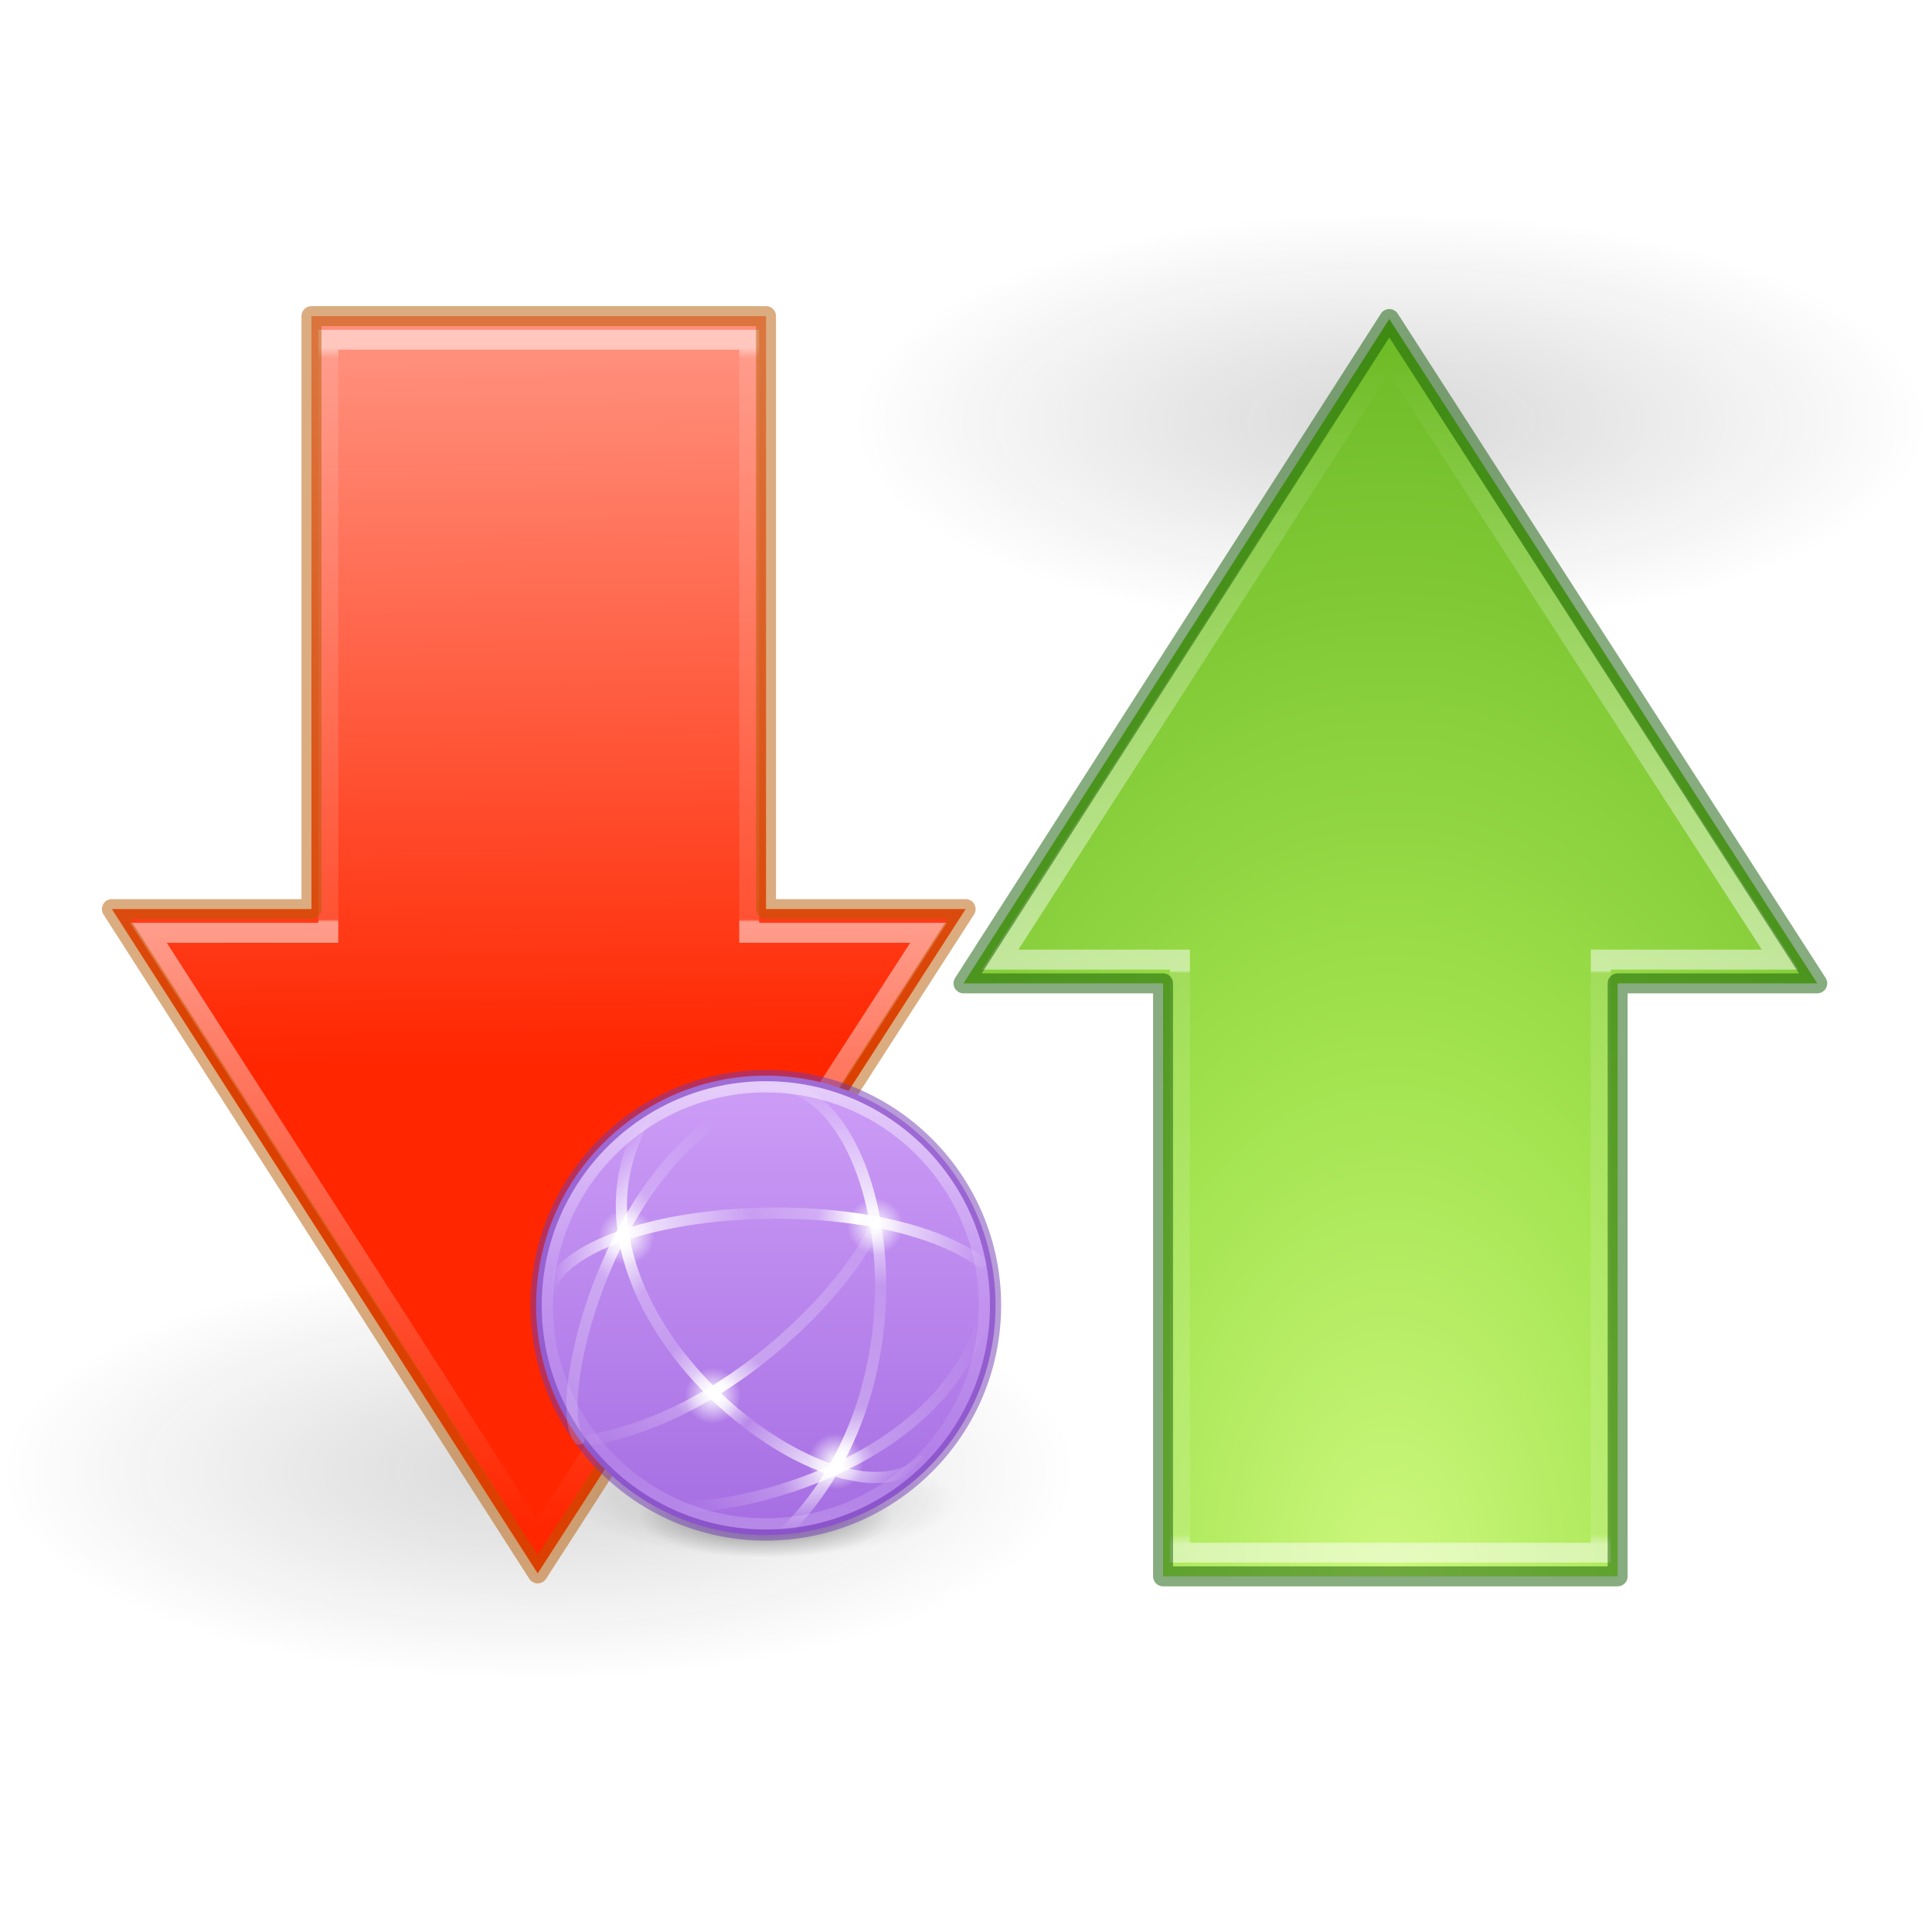
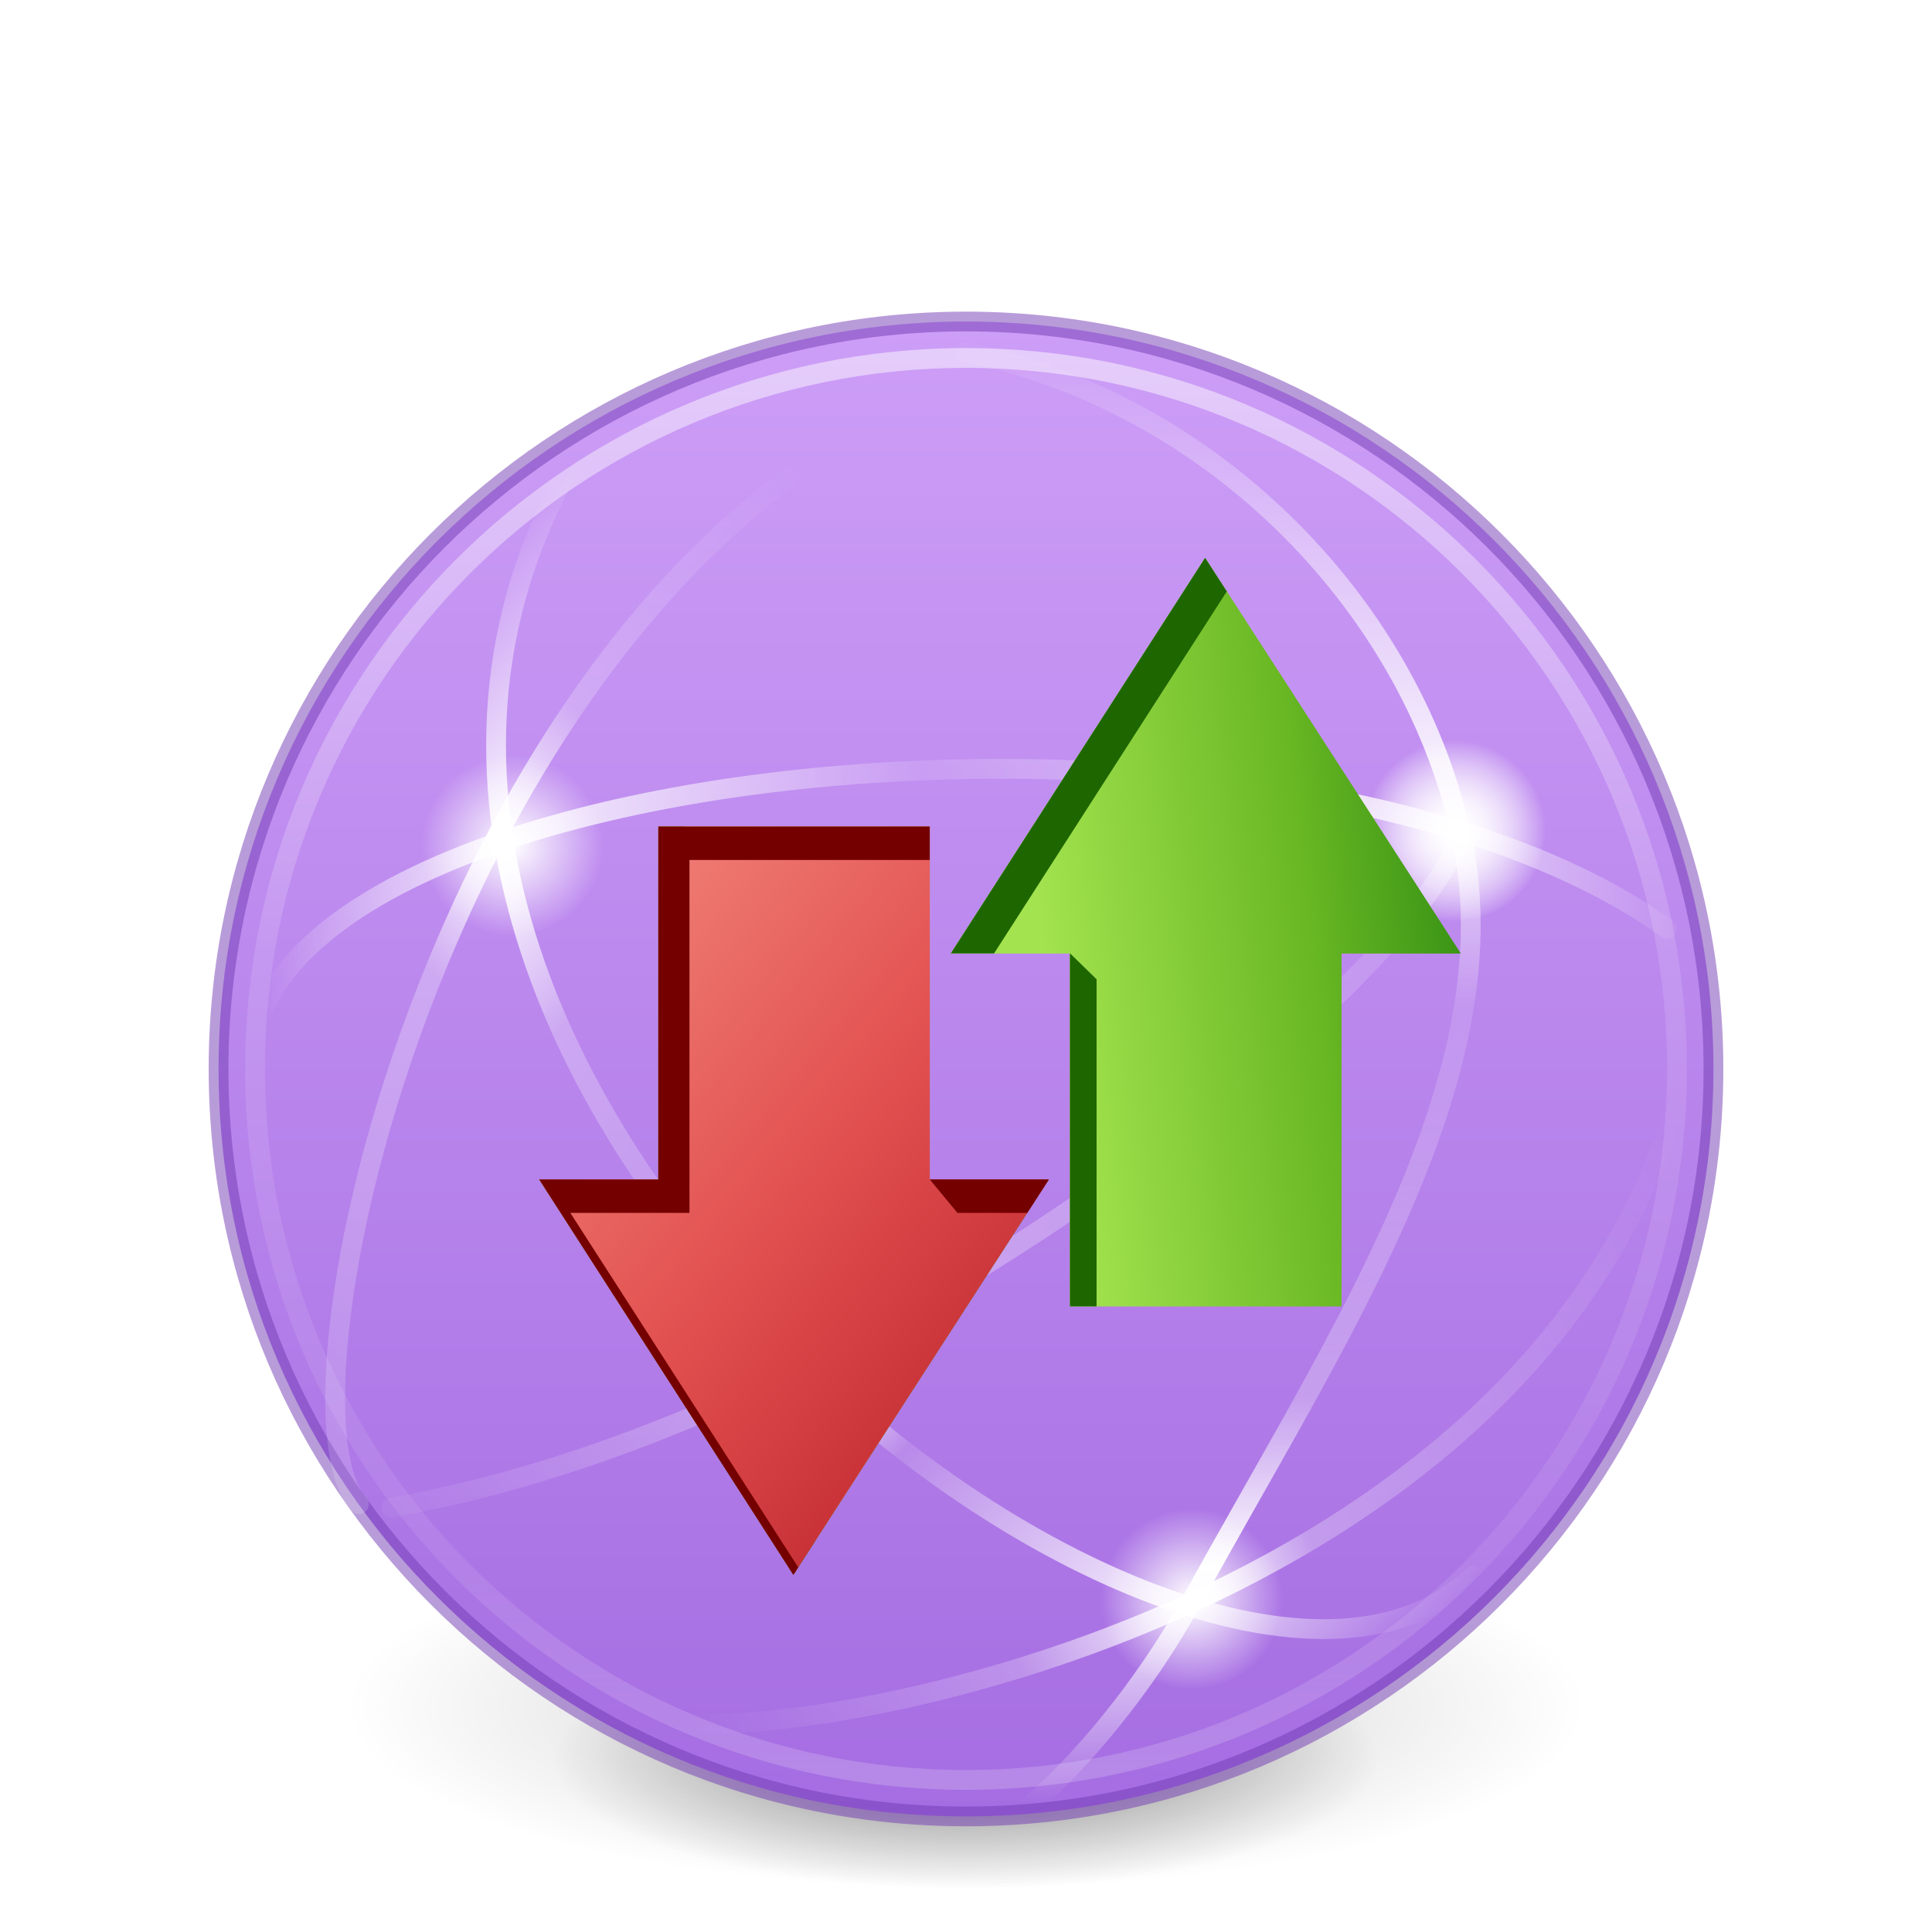
<svg xmlns="http://www.w3.org/2000/svg" xmlns:xlink="http://www.w3.org/1999/xlink" width="48" height="48" id="svg4027" version="1.1">
  <defs id="defs4029">
-     <linearGradient id="linearGradient3653">
-       <stop style="stop-color:#ff2600;stop-opacity:1;" offset="0" id="stop3649" />
-       <stop style="stop-color:#ff2600;stop-opacity:0.52" offset="1" id="stop3651" />
+     <linearGradient id="linearGradient7810">
+       <stop id="stop7884" style="stop-color:#f2857b;stop-opacity:1" offset="0" />
+       <stop id="stop7886" style="stop-color:#e14f4f;stop-opacity:1" offset="0.524" />
+       <stop id="stop7888" style="stop-color:#bc242c;stop-opacity:1" offset="1" />
+     </linearGradient>
+     <linearGradient id="linearGradient7810-6">
+       <stop offset="0" style="stop-color:#a2e34f;stop-opacity:1" id="stop7804" />
+       <stop offset="0.524" style="stop-color:#68b723;stop-opacity:1" id="stop7806" />
+       <stop offset="1" style="stop-color:#1d7e0d;stop-opacity:1" id="stop7808" />
    </linearGradient>
    <linearGradient xlink:href="#linearGradient3264" id="linearGradient3179" gradientUnits="userSpaceOnUse" gradientTransform="matrix(0,0.6447698,-0.6093012,0,29.71468,1.455398)" x1="8.264" y1="25.411" x2="41.297" y2="25.411" />
    <linearGradient id="linearGradient3264">
      <stop offset="0" style="stop-color:#ffffff;stop-opacity:1" id="stop3266" />
      <stop id="stop3268" style="stop-color:#ffffff;stop-opacity:0.235;" offset="0.009" />
      <stop id="stop3270" style="stop-color:#ffffff;stop-opacity:0.235;" offset="0.485" />
      <stop id="stop3272" style="stop-color:#ffffff;stop-opacity:1;" offset="0.487" />
      <stop offset="1" style="stop-color:#ffffff;stop-opacity:0" id="stop3274" />
    </linearGradient>
    <radialGradient r="31" fy="48.605" fx="66.365" cy="48.605" cx="66.365" gradientTransform="matrix(0,1.165128,-1.008282,0,62.70835,-71.16273)" gradientUnits="userSpaceOnUse" id="radialGradient3087-5" xlink:href="#linearGradient3242-7-3-8-0-4-58-06" />
    <linearGradient id="linearGradient5105-262-943-861">
      <stop offset="0" id="stop2487" style="stop-color:#0d0d0d;stop-opacity:1;" />
      <stop offset="1" id="stop2489" style="stop-color:#0d0d0d;stop-opacity:0;" />
    </linearGradient>
    <radialGradient r="8.062" fy="19.031" fx="11.25" cy="19.031" cx="11.25" gradientTransform="matrix(1.700688,0,0,0.46769,-5.42094,18.18101)" gradientUnits="userSpaceOnUse" id="radialGradient4025" xlink:href="#linearGradient5105-262-943-861" />
    <linearGradient id="linearGradient3242-7-3-8-0-4-58-06">
      <stop id="stop3244-5-8-5-6-4-3-8" style="stop-color:#cdf87e;stop-opacity:1" offset="0" />
      <stop id="stop3246-9-5-1-5-3-0-7" style="stop-color:#a2e34f;stop-opacity:1" offset="0.262" />
      <stop id="stop3248-7-2-0-7-5-35-9" style="stop-color:#68b723;stop-opacity:1" offset="0.661" />
      <stop id="stop3250-8-2-8-5-6-40-4" style="stop-color:#1d7e0d;stop-opacity:1" offset="1" />
    </linearGradient>
-     <radialGradient r="8.062" fy="19.031" fx="11.25" cy="19.031" cx="11.25" gradientTransform="matrix(1.660231,0,0,-0.643215,15.8659,22.70538)" gradientUnits="userSpaceOnUse" id="radialGradient4025-3" xlink:href="#linearGradient5105-262-943-861" />
-     <radialGradient r="31" fy="48.605" fx="66.365" cy="48.605" cx="66.365" gradientTransform="matrix(0,-1.602402,-0.9842969,0,82.3745,145.58)" gradientUnits="userSpaceOnUse" id="radialGradient3087-5-5" xlink:href="#linearGradient3242-7-3-8-0-4-58-06" />
-     <linearGradient xlink:href="#linearGradient3264" id="linearGradient3179-9" gradientUnits="userSpaceOnUse" gradientTransform="matrix(0,-0.8867532,-0.5948069,0,50.1657,45.70814)" x1="8.264" y1="25.411" x2="41.297" y2="25.411" />
+     <radialGradient r="8.062" fy="19.031" fx="11.25" cy="19.031" cx="11.25" gradientTransform="matrix(8.893362,0,0,-3.445511,84.52256,124.3639)" gradientUnits="userSpaceOnUse" id="radialGradient4025-3" xlink:href="#linearGradient5105-262-943-861" />
+     <radialGradient r="31" fy="63.116" fx="68.722" cy="63.116" cx="68.722" gradientTransform="matrix(2.674383,-1.307373,-1.565886,-3.203202,62.72399,423.3066)" gradientUnits="userSpaceOnUse" id="radialGradient3087-5-5" xlink:href="#linearGradient3242-7-3-8-0-4-58-06" />
+     <linearGradient xlink:href="#linearGradient3264" id="linearGradient3179-9" gradientUnits="userSpaceOnUse" gradientTransform="matrix(0,-3.20179,-2.154594,0,220.7271,204.215)" x1="8.264" y1="25.411" x2="41.297" y2="25.411" />
    <radialGradient r="8.062" fy="19.031" fx="11.25" cy="19.031" cx="11.25" gradientTransform="matrix(1.083724,0,0,-0.3974274,-11.32469,16.69755)" gradientUnits="userSpaceOnUse" id="radialGradient4025-3-2" xlink:href="#linearGradient5105-262-943-861" />
    <radialGradient r="31" fy="48.605" fx="66.365" cy="48.605" cx="66.365" gradientTransform="matrix(0,-0.9900867,-0.6425047,0,32.08913,92.61888)" gradientUnits="userSpaceOnUse" id="radialGradient3087-5-5-8" xlink:href="#linearGradient3242-7-3-8-0-4-58-06" />
    <linearGradient xlink:href="#linearGradient3264" id="linearGradient3179-9-2" gradientUnits="userSpaceOnUse" gradientTransform="matrix(0,-0.5479038,-0.3882631,0,11.06468,30.91042)" x1="8.264" y1="25.411" x2="41.297" y2="25.411" />
-     <radialGradient r="8.062" fy="19.031" fx="11.25" cy="19.031" cx="11.25" gradientTransform="matrix(1.660231,0,0,0.643215,-5.292142,24.31162)" gradientUnits="userSpaceOnUse" id="radialGradient4025-3-3" xlink:href="#linearGradient5105-262-943-861" />
+     <radialGradient r="8.062" fy="19.031" fx="11.25" cy="19.031" cx="11.25" gradientTransform="matrix(8.893362,0,0,3.445511,-28.8148,132.9681)" gradientUnits="userSpaceOnUse" id="radialGradient4025-3-3" xlink:href="#linearGradient5105-262-943-861" />
    <radialGradient r="31" fy="48.605" fx="66.365" cy="48.605" cx="66.365" gradientTransform="matrix(-0.9900867,0,0,-0.6081738,82.16703,58.29749)" gradientUnits="userSpaceOnUse" id="radialGradient3087-5-5-2" xlink:href="#linearGradient3242-7-3-8-0-4-58-06" />
-     <linearGradient xlink:href="#linearGradient3264" id="linearGradient3179-9-4" gradientUnits="userSpaceOnUse" gradientTransform="matrix(0,0.8867532,-0.5948069,0,29.00765,1.308857)" x1="8.264" y1="25.411" x2="41.297" y2="25.411" />
-     <linearGradient xlink:href="#linearGradient3653" id="linearGradient3655" x1="4.95" y1="28.798" x2="15.723" y2="28.677" gradientUnits="userSpaceOnUse" gradientTransform="matrix(0,-1.618447,1.618447,0,-33.13494,34.41996)" />
+     <linearGradient xlink:href="#linearGradient3264" id="linearGradient3179-9-4" gradientUnits="userSpaceOnUse" gradientTransform="matrix(0,3.201791,-2.154594,0,156.237,61.08278)" x1="8.264" y1="25.411" x2="41.297" y2="25.411" />
    <radialGradient xlink:href="#linearGradient3820-7-2" id="radialGradient3300-8" gradientUnits="userSpaceOnUse" gradientTransform="matrix(0.3823536,7.5555777e-8,-1.8372241e-8,0.1115198,-5.925427,36.33585)" cx="99.189" cy="185.297" fx="99.189" fy="185.297" r="62.769" />
    <linearGradient id="linearGradient3820-7-2">
      <stop id="stop3822-2-6" style="stop-color:#000000;stop-opacity:1" offset="0" />
      <stop id="stop3824-1-2" style="stop-color:#000000;stop-opacity:0" offset="1" />
    </linearGradient>
    <radialGradient xlink:href="#linearGradient3820-7-2" id="radialGradient4192-6" gradientUnits="userSpaceOnUse" gradientTransform="matrix(0.2549024,5.3967361e-8,-1.2248161e-8,0.07965545,6.716382,44.24067)" cx="99.189" cy="185.297" fx="99.189" fy="185.297" r="62.769" />
-     <linearGradient xlink:href="#linearGradient902" id="linearGradient904" x1="3.5" y1="24" x2="44.5" y2="24" gradientUnits="userSpaceOnUse" gradientTransform="matrix(0,0.2784048,-0.2784048,0,47.44063,25.75901)" />
+     <linearGradient xlink:href="#linearGradient902" id="linearGradient904" x1="3.5" y1="24" x2="44.5" y2="24" gradientUnits="userSpaceOnUse" gradientTransform="matrix(0,1.491331,-1.491331,0,253.659,140.7213)" />
    <linearGradient id="linearGradient902">
      <stop style="stop-color:#cd9ef7;stop-opacity:1" offset="0" id="stop898" />
      <stop style="stop-color:#a56de2;stop-opacity:1" offset="1" id="stop900" />
    </linearGradient>
-     <linearGradient x1="71.204" y1="15.369" x2="71.204" y2="40.496" id="linearGradient4338-5-6" xlink:href="#linearGradient4806-2" gradientUnits="userSpaceOnUse" gradientTransform="matrix(0.4501751,0,0,0.4501751,8.26703,19.89574)" />
+     <linearGradient x1="71.204" y1="15.369" x2="71.204" y2="40.496" id="linearGradient4338-5-6" xlink:href="#linearGradient4806-2" gradientUnits="userSpaceOnUse" gradientTransform="matrix(2.411454,0,0,2.411454,43.81765,109.3135)" />
    <linearGradient id="linearGradient4806-2">
      <stop id="stop4808-4" style="stop-color:#ffffff;stop-opacity:1" offset="0" />
      <stop id="stop4810-0" style="stop-color:#ffffff;stop-opacity:0.235" offset="0.424" />
      <stop id="stop4812-8" style="stop-color:#ffffff;stop-opacity:0.157" offset="0.821" />
      <stop id="stop4814-0" style="stop-color:#ffffff;stop-opacity:0.392" offset="1" />
    </linearGradient>
-     <linearGradient x1="3.5" y1="23" x2="47.5" y2="23" id="linearGradient4362" xlink:href="#linearGradient4804" gradientUnits="userSpaceOnUse" gradientTransform="matrix(0,0.254522,0.254522,0,34.90948,25.95049)" />
+     <linearGradient x1="3.5" y1="23" x2="47.5" y2="23" id="linearGradient4362" xlink:href="#linearGradient4804" gradientUnits="userSpaceOnUse" gradientTransform="matrix(0,1.363399,1.363399,0,186.5333,141.747)" />
    <linearGradient id="linearGradient4804">
      <stop id="stop4806" style="stop-color:#ffffff;stop-opacity:0" offset="0" />
      <stop offset="0.292" style="stop-color:#ffffff;stop-opacity:0.851;" id="stop4808" />
      <stop id="stop4812" style="stop-color:#ffffff;stop-opacity:0.127" offset="0.457" />
      <stop offset="0.725" style="stop-color:#ffffff;stop-opacity:0.273" id="stop4818" />
      <stop offset="0.84" style="stop-color:#ffffff;stop-opacity:1" id="stop4816" />
      <stop id="stop4810" style="stop-color:#ffffff;stop-opacity:0" offset="1" />
    </linearGradient>
-     <linearGradient x1="47.1" y1="27.262" x2="4.287" y2="27.243" id="linearGradient4355" xlink:href="#linearGradient4820" gradientUnits="userSpaceOnUse" gradientTransform="matrix(0.1799743,0.1799743,-0.1799743,0.1799743,40.31355,23.71205)" />
+     <linearGradient x1="47.1" y1="27.262" x2="4.287" y2="27.243" id="linearGradient4355" xlink:href="#linearGradient4820" gradientUnits="userSpaceOnUse" gradientTransform="matrix(0.9640685,0.9640685,-0.9640685,0.9640685,215.4813,129.7563)" />
    <linearGradient id="linearGradient4820">
      <stop offset="0" style="stop-color:#ffffff;stop-opacity:0" id="stop4822" />
      <stop id="stop4824" style="stop-color:#ffffff;stop-opacity:0.851;" offset="0.143" />
      <stop offset="0.346" style="stop-color:#ffffff;stop-opacity:0.127" id="stop4826" />
      <stop id="stop4928" style="stop-color:#ffffff;stop-opacity:1" offset="0.436" />
      <stop offset="0.581" style="stop-color:#ffffff;stop-opacity:0.205" id="stop4930" />
      <stop id="stop4828" style="stop-color:#ffffff;stop-opacity:0.273" offset="0.725" />
      <stop id="stop4830" style="stop-color:#ffffff;stop-opacity:1" offset="0.84" />
      <stop offset="1" style="stop-color:#ffffff;stop-opacity:0" id="stop4832" />
    </linearGradient>
-     <linearGradient x1="4.49" y1="23" x2="47.5" y2="23" id="linearGradient4344" xlink:href="#linearGradient4834" gradientUnits="userSpaceOnUse" gradientTransform="matrix(0.254522,0,0,-0.254522,34.27317,38.29481)" />
+     <linearGradient x1="4.49" y1="23" x2="47.5" y2="23" id="linearGradient4344" xlink:href="#linearGradient4834" gradientUnits="userSpaceOnUse" gradientTransform="matrix(1.363399,0,0,-1.363399,183.1248,207.8718)" />
    <linearGradient id="linearGradient4834">
      <stop offset="0" style="stop-color:#ffffff;stop-opacity:0" id="stop4836" />
      <stop id="stop4838" style="stop-color:#ffffff;stop-opacity:0.851;" offset="0.168" />
      <stop offset="0.457" style="stop-color:#ffffff;stop-opacity:0.127" id="stop4840" />
      <stop id="stop4842" style="stop-color:#ffffff;stop-opacity:0.273" offset="0.608" />
      <stop id="stop4844" style="stop-color:#ffffff;stop-opacity:1" offset="0.693" />
      <stop offset="1" style="stop-color:#ffffff;stop-opacity:0" id="stop4846" />
    </linearGradient>
-     <radialGradient xlink:href="#linearGradient4878" id="radialGradient4884" cx="32.704" cy="20.069" fx="32.704" fy="20.069" r="2.5" gradientUnits="userSpaceOnUse" gradientTransform="matrix(0.2784048,0,0,0.2784048,34.37301,24.88899)" />
+     <radialGradient xlink:href="#linearGradient4878" id="radialGradient4884" cx="32.704" cy="20.069" fx="32.704" fy="20.069" r="2.5" gradientUnits="userSpaceOnUse" gradientTransform="matrix(1.491331,0,0,1.491331,183.6596,136.0609)" />
    <linearGradient id="linearGradient4878">
      <stop style="stop-color:#ffffff;stop-opacity:1;" offset="0" id="stop4880" />
      <stop style="stop-color:#ffffff;stop-opacity:0;" offset="1" id="stop4882" />
    </linearGradient>
-     <radialGradient xlink:href="#linearGradient4878" id="radialGradient4888" gradientUnits="userSpaceOnUse" gradientTransform="matrix(0.2784048,0,0,0.2784048,33.39408,30.7336)" cx="32.704" cy="20.069" fx="32.704" fy="20.069" r="2.5" />
-     <radialGradient xlink:href="#linearGradient4878" id="radialGradient4894" gradientUnits="userSpaceOnUse" gradientTransform="matrix(0.2784048,0,0,0.2784048,28.1914,25.14811)" cx="32.704" cy="20.069" fx="32.704" fy="20.069" r="2.5" />
-     <linearGradient xlink:href="#linearGradient4914" id="linearGradient4898" gradientUnits="userSpaceOnUse" gradientTransform="matrix(0,0.254522,0.254522,0,31.58971,25.95049)" x1="5.551" y1="58.276" x2="44.629" y2="22.18" />
+     <radialGradient xlink:href="#linearGradient4878" id="radialGradient4888" gradientUnits="userSpaceOnUse" gradientTransform="matrix(1.491331,0,0,1.491331,178.4158,167.3687)" cx="32.704" cy="20.069" fx="32.704" fy="20.069" r="2.5" />
+     <radialGradient xlink:href="#linearGradient4878" id="radialGradient4894" gradientUnits="userSpaceOnUse" gradientTransform="matrix(1.491331,0,0,1.491331,150.5465,137.4489)" cx="32.704" cy="20.069" fx="32.704" fy="20.069" r="2.5" />
+     <linearGradient xlink:href="#linearGradient4914" id="linearGradient4898" gradientUnits="userSpaceOnUse" gradientTransform="matrix(0,1.363399,1.363399,0,168.7503,141.747)" x1="5.551" y1="58.276" x2="44.629" y2="22.18" />
    <linearGradient id="linearGradient4914">
      <stop id="stop4916" style="stop-color:#ffffff;stop-opacity:0" offset="0" />
      <stop offset="0.143" style="stop-color:#ffffff;stop-opacity:0.851;" id="stop4918" />
      <stop id="stop4920" style="stop-color:#ffffff;stop-opacity:0.127" offset="0.346" />
      <stop offset="0.645" style="stop-color:#ffffff;stop-opacity:0.273" id="stop4922" />
      <stop offset="0.728" style="stop-color:#ffffff;stop-opacity:1" id="stop4924" />
      <stop id="stop4932" style="stop-color:#ffffff;stop-opacity:0.229" offset="0.809" />
      <stop id="stop4926" style="stop-color:#ffffff;stop-opacity:0" offset="1" />
    </linearGradient>
-     <radialGradient xlink:href="#linearGradient4878" id="radialGradient4938" gradientUnits="userSpaceOnUse" gradientTransform="matrix(0.2784048,0,0,0.2784048,30.33614,29.09986)" cx="32.704" cy="20.069" fx="32.704" fy="20.069" r="2.5" />
-     <linearGradient xlink:href="#linearGradient4914" id="linearGradient4946" gradientUnits="userSpaceOnUse" gradientTransform="matrix(0,-0.254522,-0.254522,0,45.27051,39.24708)" x1="5.551" y1="58.276" x2="44.629" y2="22.18" />
-     <linearGradient xlink:href="#linearGradient4952" id="linearGradient4950" gradientUnits="userSpaceOnUse" gradientTransform="matrix(0,0.254522,0.254522,0,34.40067,27.32146)" x1="25.177" y1="48.221" x2="40.761" y2="17.055" />
+     <radialGradient xlink:href="#linearGradient4878" id="radialGradient4938" gradientUnits="userSpaceOnUse" gradientTransform="matrix(1.491331,0,0,1.491331,162.0353,158.6173)" cx="32.704" cy="20.069" fx="32.704" fy="20.069" r="2.5" />
+     <linearGradient xlink:href="#linearGradient4914" id="linearGradient4946" gradientUnits="userSpaceOnUse" gradientTransform="matrix(0,-1.363399,-1.363399,0,242.0343,212.9729)" x1="5.551" y1="58.276" x2="44.629" y2="22.18" />
+     <linearGradient xlink:href="#linearGradient4952" id="linearGradient4950" gradientUnits="userSpaceOnUse" gradientTransform="matrix(0,1.363399,1.363399,0,183.8077,149.0909)" x1="25.177" y1="48.221" x2="40.761" y2="17.055" />
    <linearGradient id="linearGradient4952">
      <stop offset="0" style="stop-color:#ffffff;stop-opacity:0" id="stop4954" />
      <stop id="stop4960" style="stop-color:#ffffff;stop-opacity:0.273" offset="0.448" />
      <stop id="stop4962" style="stop-color:#ffffff;stop-opacity:1" offset="0.55" />
      <stop offset="0.721" style="stop-color:#ffffff;stop-opacity:0.229" id="stop4964" />
      <stop offset="1" style="stop-color:#ffffff;stop-opacity:0" id="stop4966" />
    </linearGradient>
    <radialGradient xlink:href="#linearGradient3820-7-2" id="radialGradient3300-8-5" gradientUnits="userSpaceOnUse" gradientTransform="matrix(0.3823536,7.5555777e-8,-1.8372241e-8,0.1115198,-5.925427,36.33585)" cx="99.189" cy="185.297" fx="99.189" fy="185.297" r="62.769" />
    <radialGradient xlink:href="#linearGradient3820-7-2" id="radialGradient4192-6-6" gradientUnits="userSpaceOnUse" gradientTransform="matrix(0.2549024,5.3967361e-8,-1.2248161e-8,0.07965545,6.716382,44.24067)" cx="99.189" cy="185.297" fx="99.189" fy="185.297" r="62.769" />
-     <linearGradient xlink:href="#linearGradient902" id="linearGradient904-5" x1="3.5" y1="24" x2="44.5" y2="24" gradientUnits="userSpaceOnUse" gradientTransform="matrix(0,0.2784048,-0.2784048,0,25.70858,25.74932)" />
-     <linearGradient x1="71.204" y1="15.369" x2="71.204" y2="40.496" id="linearGradient4338-5-6-3" xlink:href="#linearGradient4806-2" gradientUnits="userSpaceOnUse" gradientTransform="matrix(0.4501751,0,0,0.4501751,-13.46502,19.88605)" />
-     <linearGradient x1="3.5" y1="23" x2="47.5" y2="23" id="linearGradient4362-5" xlink:href="#linearGradient4804" gradientUnits="userSpaceOnUse" gradientTransform="matrix(0,0.254522,0.254522,0,13.17742,25.94081)" />
-     <linearGradient x1="47.1" y1="27.262" x2="4.287" y2="27.243" id="linearGradient4355-8" xlink:href="#linearGradient4820" gradientUnits="userSpaceOnUse" gradientTransform="matrix(0.1799743,0.1799743,-0.1799743,0.1799743,18.5815,23.70237)" />
-     <linearGradient x1="4.49" y1="23" x2="47.5" y2="23" id="linearGradient4344-2" xlink:href="#linearGradient4834" gradientUnits="userSpaceOnUse" gradientTransform="matrix(0.254522,0,0,-0.254522,12.54112,38.28513)" />
-     <radialGradient xlink:href="#linearGradient4878" id="radialGradient4884-6" cx="32.704" cy="20.069" fx="32.704" fy="20.069" r="2.5" gradientUnits="userSpaceOnUse" gradientTransform="matrix(0.2784048,0,0,0.2784048,12.64096,24.87931)" />
-     <radialGradient xlink:href="#linearGradient4878" id="radialGradient4888-5" gradientUnits="userSpaceOnUse" gradientTransform="matrix(0.2784048,0,0,0.2784048,11.66203,30.72392)" cx="32.704" cy="20.069" fx="32.704" fy="20.069" r="2.5" />
-     <radialGradient xlink:href="#linearGradient4878" id="radialGradient4894-0" gradientUnits="userSpaceOnUse" gradientTransform="matrix(0.2784048,0,0,0.2784048,6.459345,25.13843)" cx="32.704" cy="20.069" fx="32.704" fy="20.069" r="2.5" />
-     <linearGradient xlink:href="#linearGradient4914" id="linearGradient4898-4" gradientUnits="userSpaceOnUse" gradientTransform="matrix(0,0.254522,0.254522,0,9.857663,25.94081)" x1="5.551" y1="58.276" x2="44.629" y2="22.18" />
-     <radialGradient xlink:href="#linearGradient4878" id="radialGradient4938-2" gradientUnits="userSpaceOnUse" gradientTransform="matrix(0.2784048,0,0,0.2784048,8.604089,29.09018)" cx="32.704" cy="20.069" fx="32.704" fy="20.069" r="2.5" />
-     <linearGradient xlink:href="#linearGradient4914" id="linearGradient4946-6" gradientUnits="userSpaceOnUse" gradientTransform="matrix(0,-0.254522,-0.254522,0,23.53846,39.2374)" x1="5.551" y1="58.276" x2="44.629" y2="22.18" />
-     <linearGradient xlink:href="#linearGradient4952" id="linearGradient4950-1" gradientUnits="userSpaceOnUse" gradientTransform="matrix(0,0.254522,0.254522,0,12.66861,27.31178)" x1="25.177" y1="48.221" x2="40.761" y2="17.055" />
+     <linearGradient xlink:href="#linearGradient902" id="linearGradient904-5" x1="3.5" y1="24" x2="44.5" y2="24" gradientUnits="userSpaceOnUse" gradientTransform="matrix(0,0.9058437,-0.9058437,0,45.74024,212.8176)" />
+     <linearGradient x1="71.204" y1="15.369" x2="71.204" y2="40.496" id="linearGradient4338-5-6-3" xlink:href="#linearGradient4806-2" gradientUnits="userSpaceOnUse" gradientTransform="matrix(1.464732,0,0,1.464732,-81.71864,193.7404)" />
+     <linearGradient x1="3.5" y1="23" x2="47.5" y2="23" id="linearGradient4362-5" xlink:href="#linearGradient4804" gradientUnits="userSpaceOnUse" gradientTransform="matrix(0,0.8281365,0.8281365,0,4.967704,213.4407)" />
+     <linearGradient x1="47.1" y1="27.262" x2="4.287" y2="27.243" id="linearGradient4355-8" xlink:href="#linearGradient4820" gradientUnits="userSpaceOnUse" gradientTransform="matrix(0.585581,0.585581,-0.585581,0.585581,22.55089,206.1575)" />
+     <linearGradient x1="4.49" y1="23" x2="47.5" y2="23" id="linearGradient4344-2" xlink:href="#linearGradient4834" gradientUnits="userSpaceOnUse" gradientTransform="matrix(0.8281365,0,0,-0.8281365,2.897365,253.6053)" />
+     <radialGradient xlink:href="#linearGradient4878" id="radialGradient4884-6" cx="32.704" cy="20.069" fx="32.704" fy="20.069" r="2.5" gradientUnits="userSpaceOnUse" gradientTransform="matrix(0.9058437,0,0,0.9058437,6.52419,210.4729)" />
+     <radialGradient xlink:href="#linearGradient4878" id="radialGradient4888-5" gradientUnits="userSpaceOnUse" gradientTransform="matrix(0.9058437,0,0,0.9058437,-0.02008272,229.5609)" cx="32.704" cy="20.069" fx="32.704" fy="20.069" r="2.5" />
+     <radialGradient xlink:href="#linearGradient4878" id="radialGradient4894-0" gradientUnits="userSpaceOnUse" gradientTransform="matrix(0.9058437,0,0,0.9058437,-16.89086,210.8299)" cx="32.704" cy="20.069" fx="32.704" fy="20.069" r="2.5" />
+     <linearGradient xlink:href="#linearGradient4914" id="linearGradient4898-4" gradientUnits="userSpaceOnUse" gradientTransform="matrix(0,0.8281365,0.8281365,0,-5.833774,213.4407)" x1="5.551" y1="58.276" x2="44.629" y2="22.18" />
+     <radialGradient xlink:href="#linearGradient4878" id="radialGradient4938-2" gradientUnits="userSpaceOnUse" gradientTransform="matrix(0.9058437,0,0,0.9058437,-9.91252,223.6878)" cx="32.704" cy="20.069" fx="32.704" fy="20.069" r="2.5" />
+     <linearGradient xlink:href="#linearGradient4914" id="linearGradient4946-6" gradientUnits="userSpaceOnUse" gradientTransform="matrix(0,-0.8281365,-0.8281365,0,38.67934,256.7037)" x1="5.551" y1="58.276" x2="44.629" y2="22.18" />
+     <linearGradient xlink:href="#linearGradient4952" id="linearGradient4950-1" gradientUnits="userSpaceOnUse" gradientTransform="matrix(0,0.8281365,0.8281365,0,3.312196,217.9014)" x1="25.177" y1="48.221" x2="40.761" y2="17.055" />
+     <linearGradient xlink:href="#linearGradient7810-6" id="linearGradient7800" x1="140.655" y1="135.001" x2="217.27" y2="126.397" gradientUnits="userSpaceOnUse" />
+     <linearGradient xlink:href="#linearGradient7810-6" id="linearGradient7836" gradientUnits="userSpaceOnUse" x1="140.655" y1="135.001" x2="217.27" y2="126.397" gradientTransform="matrix(1,0,0,-1,-62.05676,270.6997)" />
+     <linearGradient xlink:href="#linearGradient7810" id="linearGradient7838" gradientUnits="userSpaceOnUse" x1="116.894" y1="157.895" x2="202.875" y2="86.505" gradientTransform="matrix(1,0,0,-1,-62.05676,270.6997)" />
+     <linearGradient xlink:href="#linearGradient7810-6" id="linearGradient7878" gradientUnits="userSpaceOnUse" x1="140.655" y1="135.001" x2="217.27" y2="126.397" />
+     <radialGradient xlink:href="#linearGradient4878" id="radialGradient7897" gradientUnits="userSpaceOnUse" gradientTransform="matrix(0.9058437,0,0,0.9058437,6.52419,210.4729)" cx="32.704" cy="20.069" fx="32.704" fy="20.069" r="2.5" />
  </defs>
-   <path style="display:inline;overflow:visible;visibility:visible;opacity:0.163;fill:url(#radialGradient4025-3);fill-opacity:1;fill-rule:nonzero;stroke:none;stroke-width:1.943;marker:none" d="m 47.929,10.464 c 0,-2.864 -5.993,-5.186 -13.386,-5.186 -7.393,0 -13.386,2.322 -13.386,5.186 0,2.864 5.993,5.186 13.386,5.186 7.393,0 13.386,-2.322 13.386,-5.186 z" id="path4346-3" />
-   <path style="color:#000000;display:inline;overflow:visible;visibility:visible;fill:url(#radialGradient3087-5-5);fill-opacity:1;fill-rule:nonzero;stroke:none;stroke-width:0.496;stroke-linecap:round;stroke-linejoin:round;stroke-miterlimit:4;stroke-dasharray:none;stroke-dashoffset:0;stroke-opacity:1;marker:none;enable-background:accumulate" d="M 45.149,24.431 34.517,7.926 23.938,24.431 h 4.958 v 14.733 h 11.294 v -14.733 z" id="path3288-6" />
-   <path d="M 44.228,23.841 34.506,8.816 24.848,23.841 h 4.467 v 14.733 h 10.457 v -14.733 z" id="path3290-0" style="display:inline;overflow:visible;visibility:visible;opacity:0.5;fill:none;stroke:url(#linearGradient3179-9);stroke-width:0.496;stroke-linecap:butt;stroke-linejoin:miter;stroke-miterlimit:4;stroke-dasharray:none;stroke-dashoffset:0;stroke-opacity:1;marker:none" />
-   <path id="path897-6" d="M 45.149,24.431 34.517,7.926 23.938,24.431 h 4.958 v 14.733 h 11.294 v -14.733 z" style="color:#000000;display:inline;overflow:visible;visibility:visible;opacity:0.5;fill:none;fill-opacity:1;fill-rule:nonzero;stroke:#0f5a00;stroke-width:0.496;stroke-linecap:round;stroke-linejoin:round;stroke-miterlimit:4;stroke-dasharray:none;stroke-dashoffset:0;stroke-opacity:1;marker:none;enable-background:accumulate" />
-   <path style="display:inline;overflow:visible;visibility:visible;opacity:0.163;fill:url(#radialGradient4025-3-3);fill-opacity:1;fill-rule:nonzero;stroke:none;stroke-width:1.943;marker:none" d="m 26.771,36.553 c 0,2.864 -5.993,5.186 -13.386,5.186 -7.393,0 -13.386,-2.322 -13.386,-5.186 0,-2.864 5.993,-5.186 13.386,-5.186 7.393,0 13.386,2.322 13.386,5.186 z" id="path4346-3-3" />
-   <path style="color:#000000;display:inline;overflow:visible;visibility:visible;opacity:1;fill:url(#linearGradient3655);fill-opacity:1;fill-rule:nonzero;stroke:none;stroke-width:0.496;stroke-linecap:round;stroke-linejoin:round;stroke-miterlimit:4;stroke-dasharray:none;stroke-dashoffset:0;stroke-opacity:1;marker:none;enable-background:accumulate" d="M 23.991,22.586 13.359,39.091 2.78,22.586 H 7.738 V 7.854 H 19.032 V 22.586 Z" id="path3288-6-6" />
-   <path d="M 23.07,23.176 13.347,38.201 3.69,23.176 H 8.157 V 8.443 H 18.614 V 23.176 Z" id="path3290-0-1" style="display:inline;overflow:visible;visibility:visible;opacity:0.5;fill:none;stroke:url(#linearGradient3179-9-4);stroke-width:0.496;stroke-linecap:butt;stroke-linejoin:miter;stroke-miterlimit:4;stroke-dasharray:none;stroke-dashoffset:0;stroke-opacity:1;marker:none" />
-   <path id="path897-6-0" d="M 23.991,22.586 13.359,39.091 2.78,22.586 H 7.738 V 7.854 H 19.032 V 22.586 Z" style="color:#000000;display:inline;overflow:visible;visibility:visible;opacity:0.5;fill:none;fill-opacity:1;fill-rule:nonzero;stroke:#b85a00;stroke-width:0.496;stroke-linecap:round;stroke-linejoin:round;stroke-miterlimit:4;stroke-dasharray:none;stroke-dashoffset:0;stroke-opacity:1;marker:none;enable-background:accumulate" />
-   <g id="g4198-4-4" transform="matrix(0.1972034,0,0,0.1988597,12.71636,25.96776)" style="stroke-width:1.406">
-     <path d="m 56,57.002 a 24,6.999 0 1 1 -48,0 24,6.999 0 1 1 48,0 z" id="path3818-0-6-9" style="opacity:0.2;fill:url(#radialGradient3300-8-5);fill-opacity:1;stroke:none;stroke-width:1.406" />
-     <path style="opacity:0.4;fill:url(#radialGradient4192-6-6);fill-opacity:1;stroke:none;stroke-width:1.406" id="path4190-2-0" d="m 48,59.002 a 16,4.999 0 1 1 -32,0 16,4.999 0 1 1 32,0 z" />
+   <g id="layer1" style="display:none" transform="translate(0,-208)">
+     <rect style="opacity:1;fill:#445567;fill-opacity:0.561;fill-rule:evenodd;stroke:none;stroke-width:0.75;stroke-linecap:round;stroke-linejoin:round;stroke-miterlimit:4;stroke-dasharray:none;stroke-dashoffset:0;stroke-opacity:0.643;paint-order:markers fill stroke" id="rect1023" width="48" height="48" x="0" y="208" />
  </g>
-   <path style="color:#000000;display:inline;overflow:visible;visibility:visible;fill:url(#linearGradient904-5);fill-opacity:1;fill-rule:nonzero;stroke:none;stroke-width:0.278;marker:none;enable-background:accumulate" id="path2555-9" d="m 24.734,32.431 c 0,-3.149 -2.558,-5.707 -5.707,-5.707 -3.149,0 -5.707,2.558 -5.707,5.707 0,3.149 2.558,5.707 5.707,5.707 3.149,0 5.707,-2.558 5.707,-5.707 z" />
-   <path style="color:#000000;clip-rule:nonzero;display:inline;overflow:visible;visibility:visible;opacity:0.5;isolation:auto;mix-blend-mode:normal;color-interpolation:sRGB;color-interpolation-filters:linearRGB;solid-color:#000000;solid-opacity:1;fill:none;fill-opacity:1;fill-rule:nonzero;stroke:#7239b3;stroke-width:0.278;stroke-linecap:butt;stroke-linejoin:miter;stroke-miterlimit:4;stroke-dasharray:none;stroke-dashoffset:0;stroke-opacity:1;marker:none;color-rendering:auto;image-rendering:auto;shape-rendering:auto;text-rendering:auto;enable-background:accumulate" id="path3871-1" d="m 19.027,26.724 c -3.149,0 -5.707,2.558 -5.707,5.707 0,3.149 2.558,5.707 5.707,5.707 3.149,0 5.707,-2.558 5.707,-5.707 0,-3.149 -2.558,-5.707 -5.707,-5.707 z" />
-   <path style="color:#000000;display:inline;overflow:visible;visibility:visible;opacity:0.5;fill:none;stroke:url(#linearGradient4338-5-6-3);stroke-width:0.278;stroke-linecap:round;stroke-linejoin:round;stroke-miterlimit:4;stroke-dasharray:none;stroke-dashoffset:0;stroke-opacity:1;marker:none;enable-background:accumulate" id="path3026-7" d="m 24.456,32.431 c 0,2.998 -2.431,5.429 -5.429,5.429 -2.998,0 -5.429,-2.431 -5.429,-5.429 0,-2.998 2.431,-5.429 5.429,-5.429 2.998,0 5.429,2.431 5.429,5.429 z" />
-   <path style="opacity:1;fill:none;stroke:url(#linearGradient4362-5);stroke-width:0.278;stroke-linecap:round;stroke-linejoin:round;stroke-miterlimit:4;stroke-dasharray:none;stroke-dashoffset:0;stroke-opacity:1" id="path3609-7" d="M 19.49,38.077 C 23.444,34.183 21.921,26.676 19.026,26.959" />
-   <path style="opacity:1;fill:none;stroke:url(#linearGradient4355-8);stroke-width:0.278;stroke-linecap:round;stroke-linejoin:round;stroke-miterlimit:4;stroke-dasharray:none;stroke-dashoffset:0;stroke-opacity:1" id="path3611-1" d="M 22.901,36.301 C 20.829,38.303 13.333,32.526 16.008,27.824" />
-   <path style="fill:none;stroke:url(#linearGradient4344-2);stroke-width:0.278;stroke-linecap:round;stroke-linejoin:round;stroke-miterlimit:4;stroke-dasharray:none;stroke-dashoffset:0;stroke-opacity:1" id="path2835-1" d="m 24.381,31.361 c -2.962,-2.128 -11.08,-1.312 -10.816,1.183" />
-   <path style="color:#000000;display:inline;overflow:visible;visibility:visible;opacity:1;fill:url(#radialGradient4884-6);fill-opacity:1;fill-rule:nonzero;stroke:none;stroke-width:0.279;stroke-linecap:round;stroke-linejoin:round;stroke-miterlimit:4;stroke-dasharray:none;stroke-dashoffset:0;stroke-opacity:0.521;marker:none;enable-background:accumulate" id="path3781-5-4-5" d="m 22.442,30.467 a 0.696,0.696 0 0 1 -1.392,0 0.696,0.696 0 1 1 1.392,0 z" />
-   <path d="m 21.463,36.311 a 0.696,0.696 0 0 1 -1.392,0 0.696,0.696 0 1 1 1.392,0 z" id="path4886-9" style="color:#000000;display:inline;overflow:visible;visibility:visible;opacity:1;fill:url(#radialGradient4888-5);fill-opacity:1;fill-rule:nonzero;stroke:none;stroke-width:0.279;stroke-linecap:round;stroke-linejoin:round;stroke-miterlimit:4;stroke-dasharray:none;stroke-dashoffset:0;stroke-opacity:0.521;marker:none;enable-background:accumulate" />
-   <path style="color:#000000;display:inline;overflow:visible;visibility:visible;opacity:1;fill:url(#radialGradient4894-0);fill-opacity:1;fill-rule:nonzero;stroke:none;stroke-width:0.279;stroke-linecap:round;stroke-linejoin:round;stroke-miterlimit:4;stroke-dasharray:none;stroke-dashoffset:0;stroke-opacity:0.521;marker:none;enable-background:accumulate" id="path4892-7" d="m 16.26,30.726 a 0.696,0.696 0 0 1 -1.392,0 0.696,0.696 0 1 1 1.392,0 z" />
-   <path d="m 14.639,35.78 c 3.928,-0.689 6.955,-4.511 7.122,-5.446" id="path4896-7" style="opacity:1;fill:none;stroke:url(#linearGradient4898-4);stroke-width:0.278;stroke-linecap:round;stroke-linejoin:round;stroke-miterlimit:4;stroke-dasharray:none;stroke-dashoffset:0;stroke-opacity:1" />
-   <path d="m 18.405,34.678 a 0.696,0.696 0 0 1 -1.392,0 0.696,0.696 0 1 1 1.392,0 z" id="path4936-6" style="color:#000000;display:inline;overflow:visible;visibility:visible;opacity:1;fill:url(#radialGradient4938-2);fill-opacity:1;fill-rule:nonzero;stroke:none;stroke-width:0.279;stroke-linecap:round;stroke-linejoin:round;stroke-miterlimit:4;stroke-dasharray:none;stroke-dashoffset:0;stroke-opacity:0.521;marker:none;enable-background:accumulate" />
-   <path style="opacity:1;fill:none;stroke:url(#linearGradient4946-6);stroke-width:0.278;stroke-linecap:round;stroke-linejoin:round;stroke-miterlimit:4;stroke-dasharray:none;stroke-dashoffset:0;stroke-opacity:1" id="path4944-7" d="m 19.594,27.036 c -4.334,0.892 -5.966,7.879 -5.203,8.719" />
-   <path d="m 16.666,37.404 c 1.157,0.221 6.685,-0.823 7.805,-4.783" id="path4948-3" style="opacity:1;fill:none;stroke:url(#linearGradient4950-1);stroke-width:0.278;stroke-linecap:round;stroke-linejoin:round;stroke-miterlimit:4;stroke-dasharray:none;stroke-dashoffset:0;stroke-opacity:1" />
+   <g id="layer2" style="display:inline" transform="translate(0,-208)">
+     <g id="g4198-4-4" transform="matrix(0.6416393,0,0,0.6470285,3.467543,213.5284)" style="stroke-width:1.526">
+       <path d="m 56,57.002 a 24,6.999 0 1 1 -48,0 24,6.999 0 1 1 48,0 z" id="path3818-0-6-9" style="opacity:0.2;fill:url(#radialGradient3300-8-5);fill-opacity:1;stroke:none;stroke-width:1.526" />
+       <path style="opacity:0.4;fill:url(#radialGradient4192-6-6);fill-opacity:1;stroke:none;stroke-width:1.526" id="path4190-2-0" d="m 48,59.002 a 16,4.999 0 1 1 -32,0 16,4.999 0 1 1 32,0 z" />
+     </g>
+     <path style="color:#000000;display:inline;overflow:visible;visibility:visible;fill:url(#linearGradient904-5);fill-opacity:1;fill-rule:nonzero;stroke:none;stroke-width:0.983;marker:none;enable-background:accumulate" id="path2555-9" d="m 42.57,234.558 c 0,-10.246 -8.324,-18.57 -18.57,-18.57 -10.246,0 -18.57,8.324 -18.57,18.57 0,10.246 8.324,18.57 18.57,18.57 10.246,0 18.57,-8.324 18.57,-18.57 z" />
+     <path style="color:#000000;clip-rule:nonzero;display:inline;overflow:visible;visibility:visible;opacity:0.5;isolation:auto;mix-blend-mode:normal;color-interpolation:sRGB;color-interpolation-filters:linearRGB;solid-color:#000000;solid-opacity:1;fill:none;fill-opacity:1;fill-rule:nonzero;stroke:#7239b3;stroke-width:0.491;stroke-linecap:butt;stroke-linejoin:miter;stroke-miterlimit:4;stroke-dasharray:none;stroke-dashoffset:0;stroke-opacity:1;marker:none;color-rendering:auto;image-rendering:auto;shape-rendering:auto;text-rendering:auto;enable-background:accumulate" id="path3871-1" d="m 24,215.988 c -10.246,0 -18.57,8.324 -18.57,18.57 0,10.246 8.324,18.57 18.57,18.57 10.246,0 18.57,-8.324 18.57,-18.57 C 42.57,224.312 34.246,215.988 24,215.988 Z" />
+     <path style="color:#000000;display:inline;overflow:visible;visibility:visible;opacity:0.5;fill:none;stroke:url(#linearGradient4338-5-6-3);stroke-width:0.492;stroke-linecap:round;stroke-linejoin:round;stroke-miterlimit:4;stroke-dasharray:none;stroke-dashoffset:0;stroke-opacity:1;marker:none;enable-background:accumulate" id="path3026-7" d="m 41.664,234.558 c 0,9.756 -7.908,17.664 -17.664,17.664 -9.756,0 -17.664,-7.908 -17.664,-17.664 0,-9.756 7.908,-17.664 17.664,-17.664 9.756,0 17.664,7.908 17.664,17.664 z" />
+     <path style="display:inline;opacity:1;fill:none;stroke:url(#linearGradient4362-5);stroke-width:0.492;stroke-linecap:round;stroke-linejoin:round;stroke-miterlimit:4;stroke-dasharray:none;stroke-dashoffset:0;stroke-opacity:1" id="path3609-7" d="m 25.506,252.929 c 1.253,-1.018 2.944,-3.039 4.052,-5.064 3.597,-6.574 8.111,-13.144 6.726,-19.216 -1.32,-5.786 -6.324,-10.69 -12.288,-11.895" />
+     <path style="display:inline;opacity:1;fill:none;stroke:url(#linearGradient4355-8);stroke-width:0.492;stroke-linecap:round;stroke-linejoin:round;stroke-miterlimit:4;stroke-dasharray:none;stroke-dashoffset:0;stroke-opacity:1" id="path3611-1" d="M 36.605,247.148 C 29.864,253.663 5.475,234.867 14.179,219.568" />
+     <path style="display:inline;fill:none;stroke:url(#linearGradient4344-2);stroke-width:0.492;stroke-linecap:round;stroke-linejoin:round;stroke-miterlimit:4;stroke-dasharray:none;stroke-dashoffset:0;stroke-opacity:1" id="path2835-1" d="m 41.422,231.076 c -9.639,-6.923 -36.052,-4.269 -35.192,3.85" />
+     <path style="display:inline;opacity:1;fill:none;stroke:url(#linearGradient4946-6);stroke-width:0.492;stroke-linecap:round;stroke-linejoin:round;stroke-miterlimit:4;stroke-dasharray:none;stroke-dashoffset:0;stroke-opacity:1" id="path4944-7" d="M 25.846,217.003 C 11.744,219.905 6.433,242.64 8.916,245.37" />
+     <path d="m 16.319,250.739 c 3.763,0.721 21.75,-2.677 25.395,-15.564" id="path4948-3" style="display:inline;opacity:1;fill:none;stroke:url(#linearGradient4950-1);stroke-width:0.492;stroke-linecap:round;stroke-linejoin:round;stroke-miterlimit:4;stroke-dasharray:none;stroke-dashoffset:0;stroke-opacity:1" />
+     <path d="M 9.722,245.455 C 22.503,243.214 35.726,231.709 36.27,228.666" id="path4896-7" style="display:inline;opacity:1;fill:none;stroke:url(#linearGradient4898-4);stroke-width:0.492;stroke-linecap:round;stroke-linejoin:round;stroke-miterlimit:4;stroke-dasharray:none;stroke-dashoffset:0;stroke-opacity:1" />
+     <path style="color:#000000;display:inline;overflow:visible;visibility:visible;opacity:1;fill:url(#radialGradient7897);fill-opacity:1;fill-rule:nonzero;stroke:none;stroke-width:0.984;stroke-linecap:round;stroke-linejoin:round;stroke-miterlimit:4;stroke-dasharray:none;stroke-dashoffset:0;stroke-opacity:0.521;marker:none;enable-background:accumulate" id="path3781-5-4-5" d="m 38.413,228.653 a 2.265,2.265 0 0 1 -4.529,0 2.265,2.265 0 1 1 4.529,0 z" />
+     <path d="m 31.869,247.741 a 2.265,2.265 0 0 1 -4.529,0 2.265,2.265 0 1 1 4.529,0 z" id="path4886-9" style="color:#000000;display:inline;overflow:visible;visibility:visible;opacity:1;fill:url(#radialGradient4888-5);fill-opacity:1;fill-rule:nonzero;stroke:none;stroke-width:0.984;stroke-linecap:round;stroke-linejoin:round;stroke-miterlimit:4;stroke-dasharray:none;stroke-dashoffset:0;stroke-opacity:0.521;marker:none;enable-background:accumulate" />
+     <path style="color:#000000;display:inline;overflow:visible;visibility:visible;opacity:1;fill:url(#radialGradient4894-0);fill-opacity:1;fill-rule:nonzero;stroke:none;stroke-width:0.984;stroke-linecap:round;stroke-linejoin:round;stroke-miterlimit:4;stroke-dasharray:none;stroke-dashoffset:0;stroke-opacity:0.521;marker:none;enable-background:accumulate" id="path4892-7" d="m 14.998,229.01 a 2.265,2.265 0 0 1 -4.529,0 2.265,2.265 0 1 1 4.529,0 z" />
+     <path d="m 21.977,241.867 a 2.265,2.265 0 0 1 -4.529,0 2.265,2.265 0 1 1 4.529,0 z" id="path4936-6" style="color:#000000;display:inline;overflow:visible;visibility:visible;opacity:1;fill:url(#radialGradient4938-2);fill-opacity:1;fill-rule:nonzero;stroke:none;stroke-width:0.984;stroke-linecap:round;stroke-linejoin:round;stroke-miterlimit:4;stroke-dasharray:none;stroke-dashoffset:0;stroke-opacity:0.521;marker:none;enable-background:accumulate" />
+     <path d="m 38.413,228.653 a 2.265,2.265 0 0 1 -4.529,0 2.265,2.265 0 1 1 4.529,0 z" id="path7820" style="color:#000000;display:inline;overflow:visible;visibility:visible;opacity:1;fill:url(#radialGradient4884-6);fill-opacity:1;fill-rule:nonzero;stroke:none;stroke-width:0.984;stroke-linecap:round;stroke-linejoin:round;stroke-miterlimit:4;stroke-dasharray:none;stroke-dashoffset:0;stroke-opacity:0.521;marker:none;enable-background:accumulate" />
+   </g>
+   <g id="layer3" style="display:inline" transform="translate(0,-208)">
+     <g id="g7870" transform="matrix(0.1648311,0,0,0.1648311,2.901627,210.6886)" style="stroke-width:4">
+       <path id="path3288-6" d="M 202.553,127.389 164.042,67.795 125.723,127.389 h 17.959 v 53.195 h 40.911 v -53.195 z" style="color:#000000;display:inline;overflow:visible;visibility:visible;fill:url(#linearGradient7878);fill-opacity:1;fill-rule:nonzero;stroke:none;stroke-width:10.638;stroke-linecap:round;stroke-linejoin:round;stroke-miterlimit:4;stroke-dasharray:none;stroke-dashoffset:0;stroke-opacity:1;marker:none;enable-background:accumulate" />
+       <path id="path7785" d="m 164.041,67.795 -38.318,59.594 h 6.508 l 35.072,-54.545 z m -20.359,63.494 v 49.295 h 4 v -49.295 l -3.999,-3.9 z" style="color:#000000;display:inline;overflow:visible;visibility:visible;fill:#1e6600;fill-opacity:1;fill-rule:nonzero;stroke:none;stroke-width:10.638;stroke-linecap:round;stroke-linejoin:round;stroke-miterlimit:4;stroke-dasharray:none;stroke-dashoffset:0;stroke-opacity:1;marker:none;enable-background:accumulate" />
+       <path style="color:#000000;display:inline;overflow:visible;visibility:visible;fill:url(#linearGradient7800);fill-opacity:1;fill-rule:nonzero;stroke:none;stroke-width:10.638;stroke-linecap:round;stroke-linejoin:round;stroke-miterlimit:4;stroke-dasharray:none;stroke-dashoffset:0;stroke-opacity:1;marker:none;enable-background:accumulate" d="M 202.553,127.389 164.042,67.795 125.723,127.389 h 17.959 v 53.195 h 40.911 v -53.195 z" id="path7816" />
+       <path style="color:#000000;display:inline;overflow:visible;visibility:visible;fill:#1e6600;fill-opacity:1;fill-rule:nonzero;stroke:none;stroke-width:10.638;stroke-linecap:round;stroke-linejoin:round;stroke-miterlimit:4;stroke-dasharray:none;stroke-dashoffset:0;stroke-opacity:1;marker:none;enable-background:accumulate" d="m 164.041,67.795 -38.318,59.594 h 6.508 l 35.072,-54.545 z m -20.359,63.494 v 49.295 h 4 v -49.295 l -3.999,-3.9 z" id="path7818" />
+     </g>
+     <g id="g7895" transform="matrix(0.1648311,0,0,0.1648311,2.901627,213.6805)" style="stroke-width:4">
+       <path style="color:#000000;display:inline;overflow:visible;visibility:visible;fill:url(#linearGradient7836);fill-opacity:1;fill-rule:nonzero;stroke:none;stroke-width:10.638;stroke-linecap:round;stroke-linejoin:round;stroke-miterlimit:4;stroke-dasharray:none;stroke-dashoffset:0;stroke-opacity:1;marker:none;enable-background:accumulate" d="m 140.497,143.311 -38.512,59.594 -38.319,-59.594 h 17.959 V 90.116 h 40.911 v 53.195 z" id="path7828" />
+       <path style="color:#000000;display:inline;overflow:visible;visibility:visible;fill:#1e6600;fill-opacity:1;fill-rule:nonzero;stroke:none;stroke-width:10.638;stroke-linecap:round;stroke-linejoin:round;stroke-miterlimit:4;stroke-dasharray:none;stroke-dashoffset:0;stroke-opacity:1;marker:none;enable-background:accumulate" d="M 101.984,202.905 63.666,143.311 h 6.508 l 35.072,54.545 z M 81.625,139.411 V 90.116 h 4 v 49.295 l -3.999,3.9 z" id="path7830" />
+       <path id="path7832" d="m 140.497,143.311 -38.512,59.594 -38.319,-59.594 h 17.959 V 90.116 h 40.911 v 53.195 z" style="color:#000000;display:inline;overflow:visible;visibility:visible;fill:url(#linearGradient7838);fill-opacity:1;fill-rule:nonzero;stroke:none;stroke-width:10.638;stroke-linecap:round;stroke-linejoin:round;stroke-miterlimit:4;stroke-dasharray:none;stroke-dashoffset:0;stroke-opacity:1;marker:none;enable-background:accumulate" />
+       <path id="path7844" d="M 81.625,90.116 V 143.311 H 63.666 l 38.318,59.594 0.729,-1.127 L 68.359,148.351 H 86.318 V 95.157 h 36.219 v -5.041 z m 45.605,53.195 -4.694,-4.2e-4 4.17,5.039 h 10.534 l 3.256,-5.039 z" style="color:#000000;display:inline;overflow:visible;visibility:visible;fill:#740000;fill-opacity:1;fill-rule:nonzero;stroke:none;stroke-width:10.638;stroke-linecap:round;stroke-linejoin:round;stroke-miterlimit:4;stroke-dasharray:none;stroke-dashoffset:0;stroke-opacity:1;marker:none;enable-background:accumulate" />
+     </g>
+   </g>
</svg>
